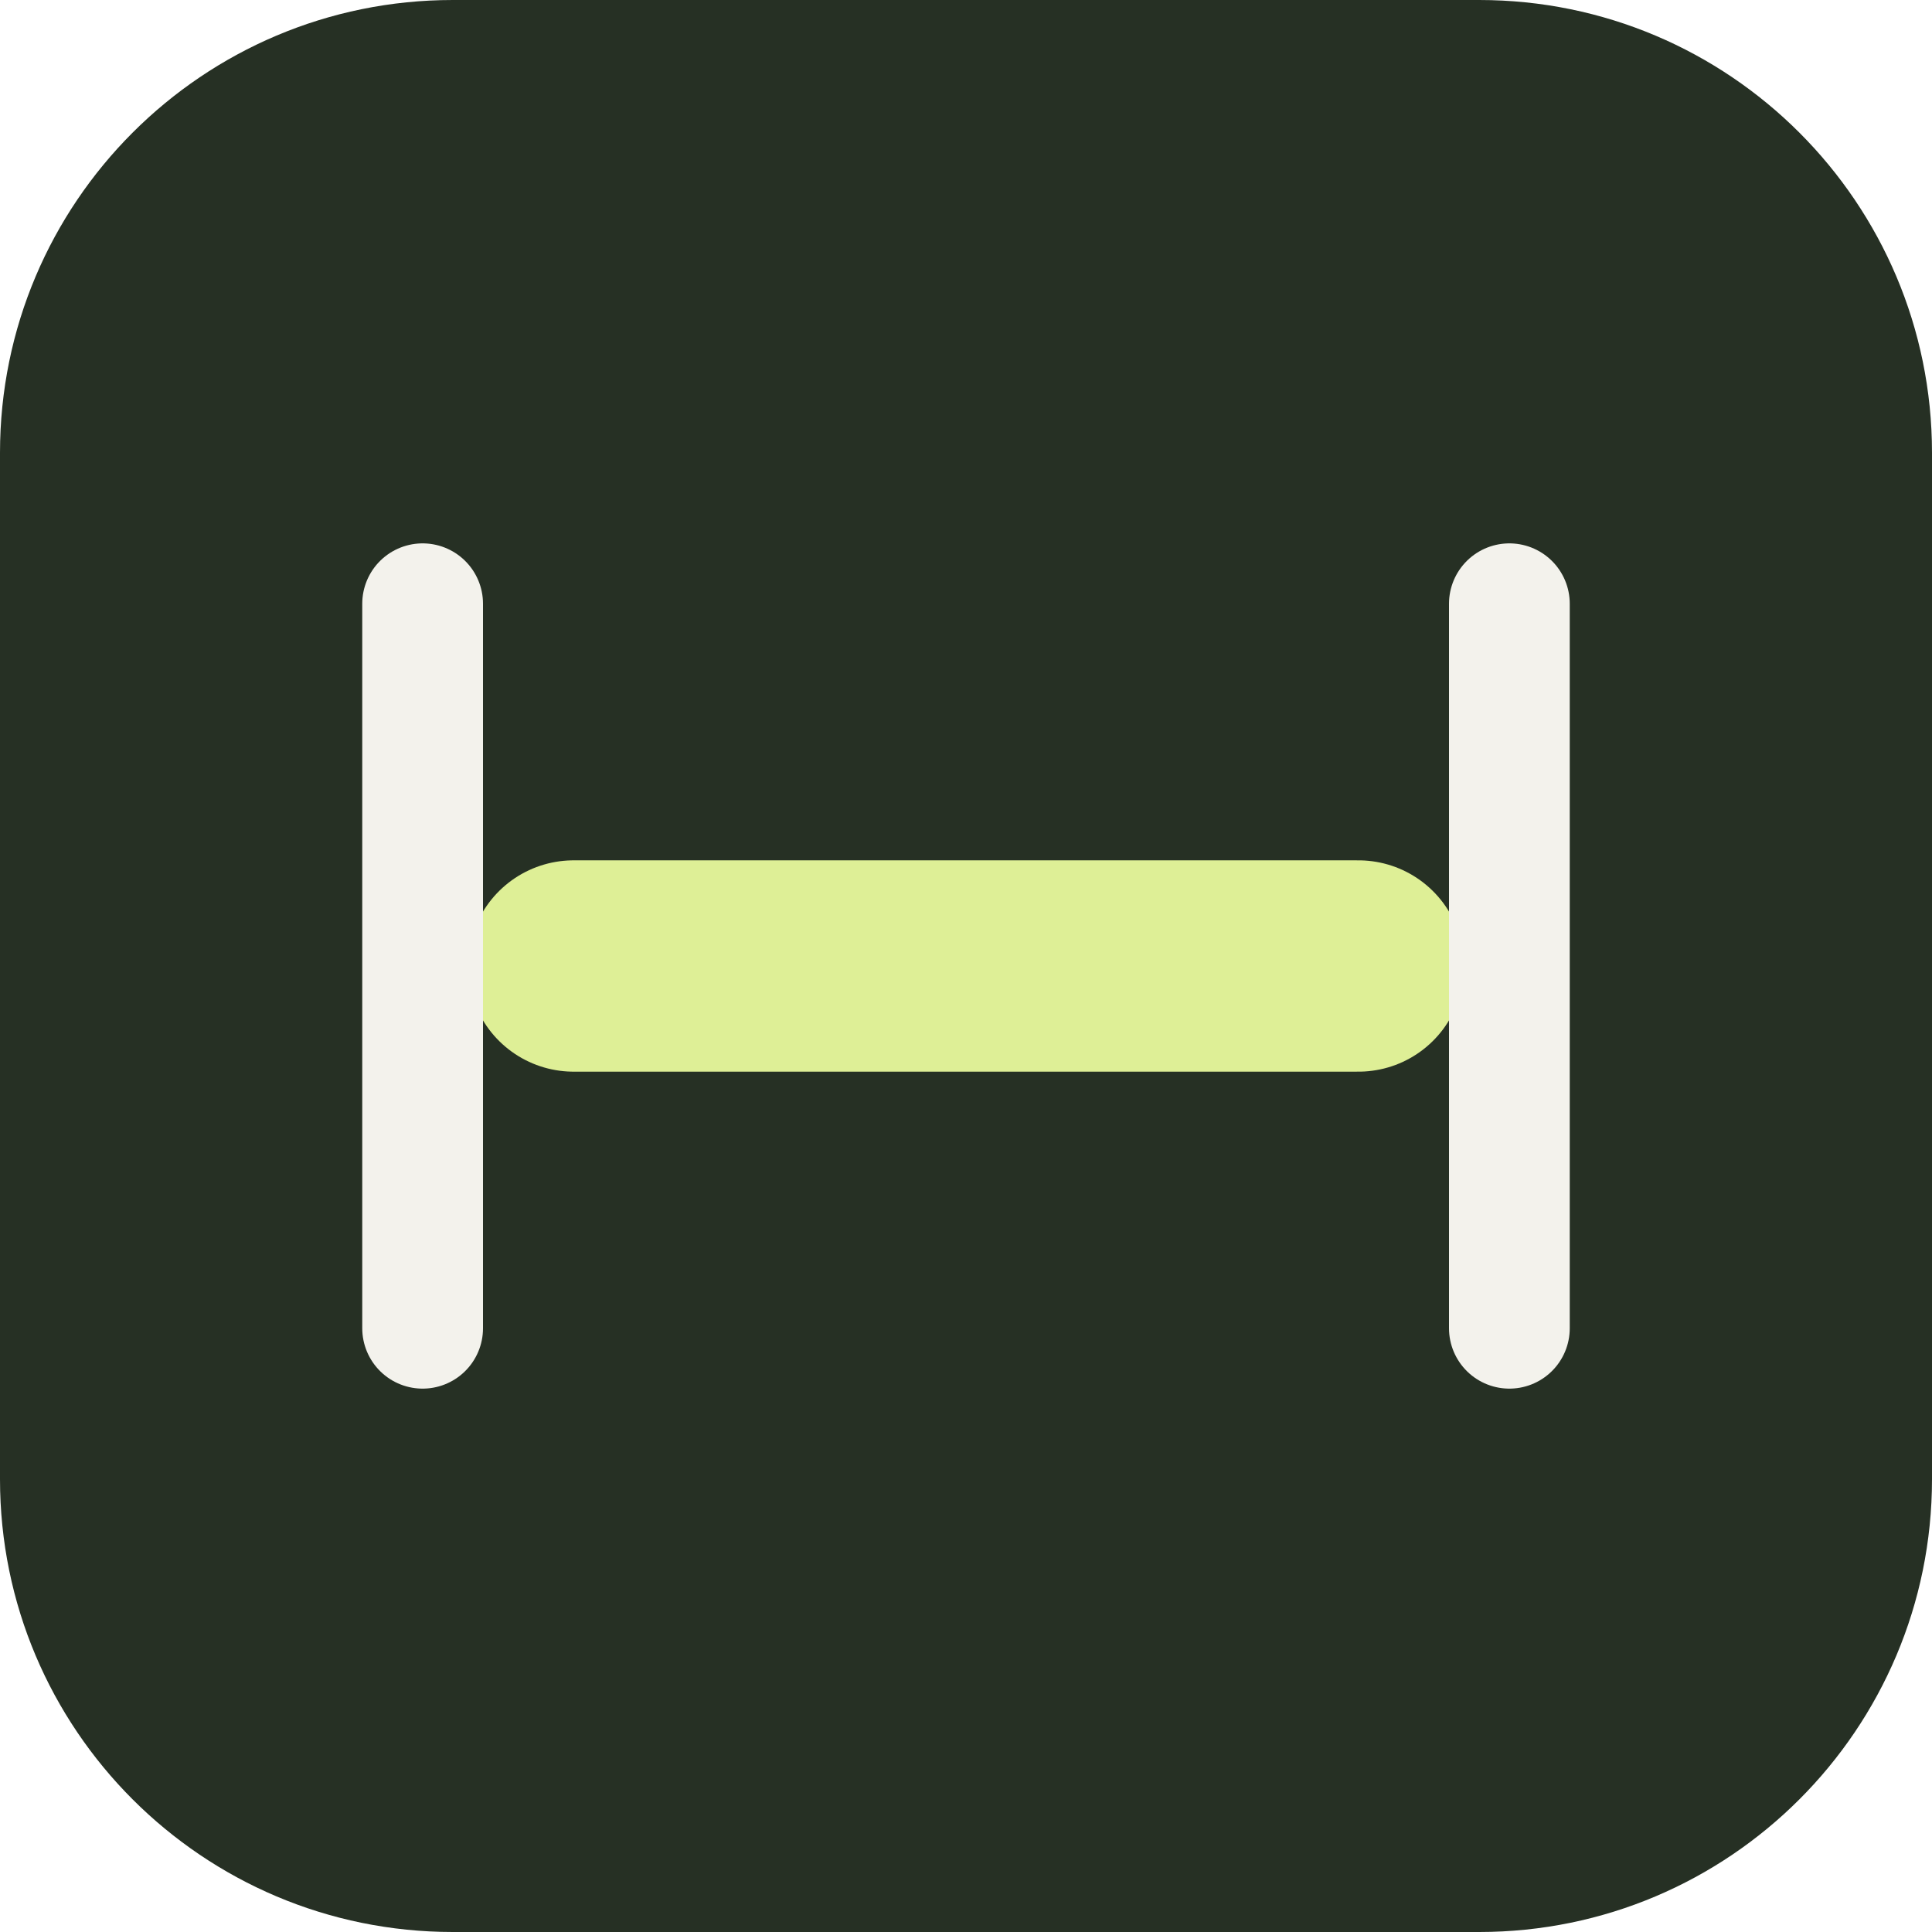
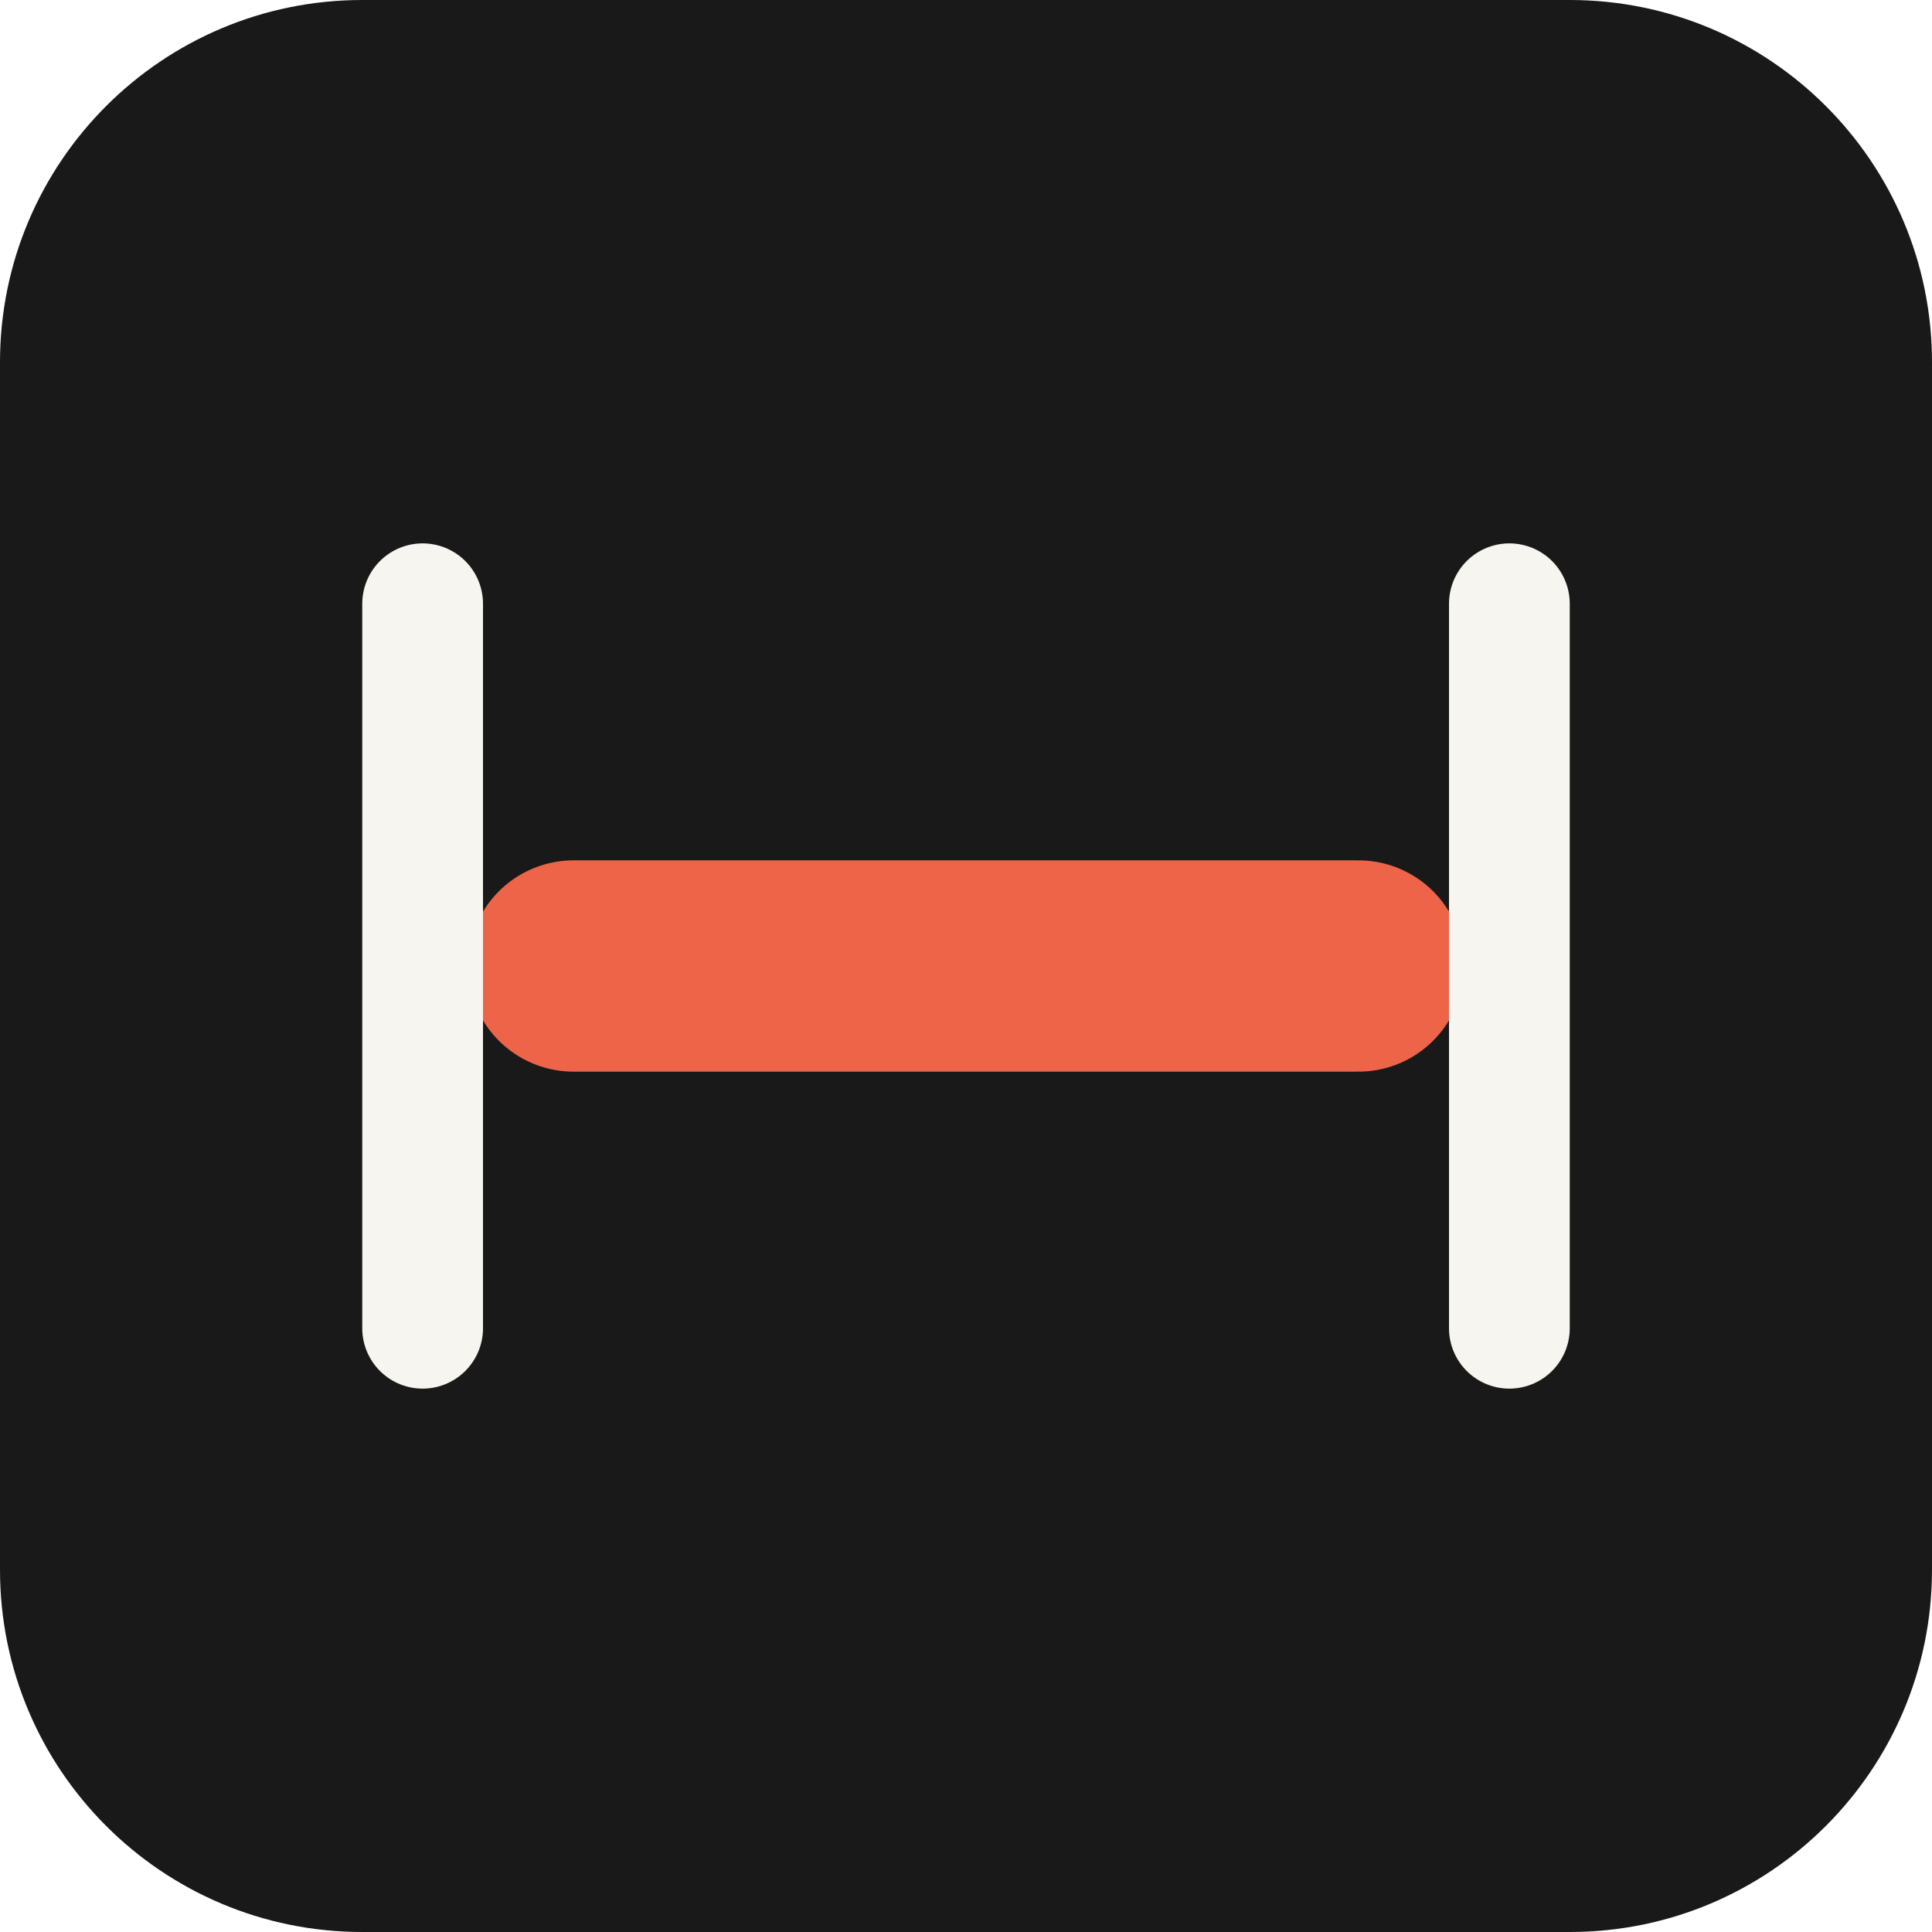
<svg xmlns="http://www.w3.org/2000/svg" width="64" height="64" viewBox="0 0 64 64">
-   <rect width="64" height="64" rx="15" fill="#263024" />
-   <path d="M19 32h26" stroke="#deef96" stroke-width="7" stroke-linecap="round" />
-   <path d="M14 20v24m36-24v24" stroke="#f3f2ec" stroke-width="4" stroke-linecap="round" />
+   <rect width="64" height="64" rx="12" fill="#191919" />
+   <path d="M19 32h26" stroke="#ed6448" stroke-width="7" stroke-linecap="round" />
+   <path d="M14 20v24m36-24v24" stroke="#f7f5f0" stroke-width="4" stroke-linecap="round" />
</svg>
